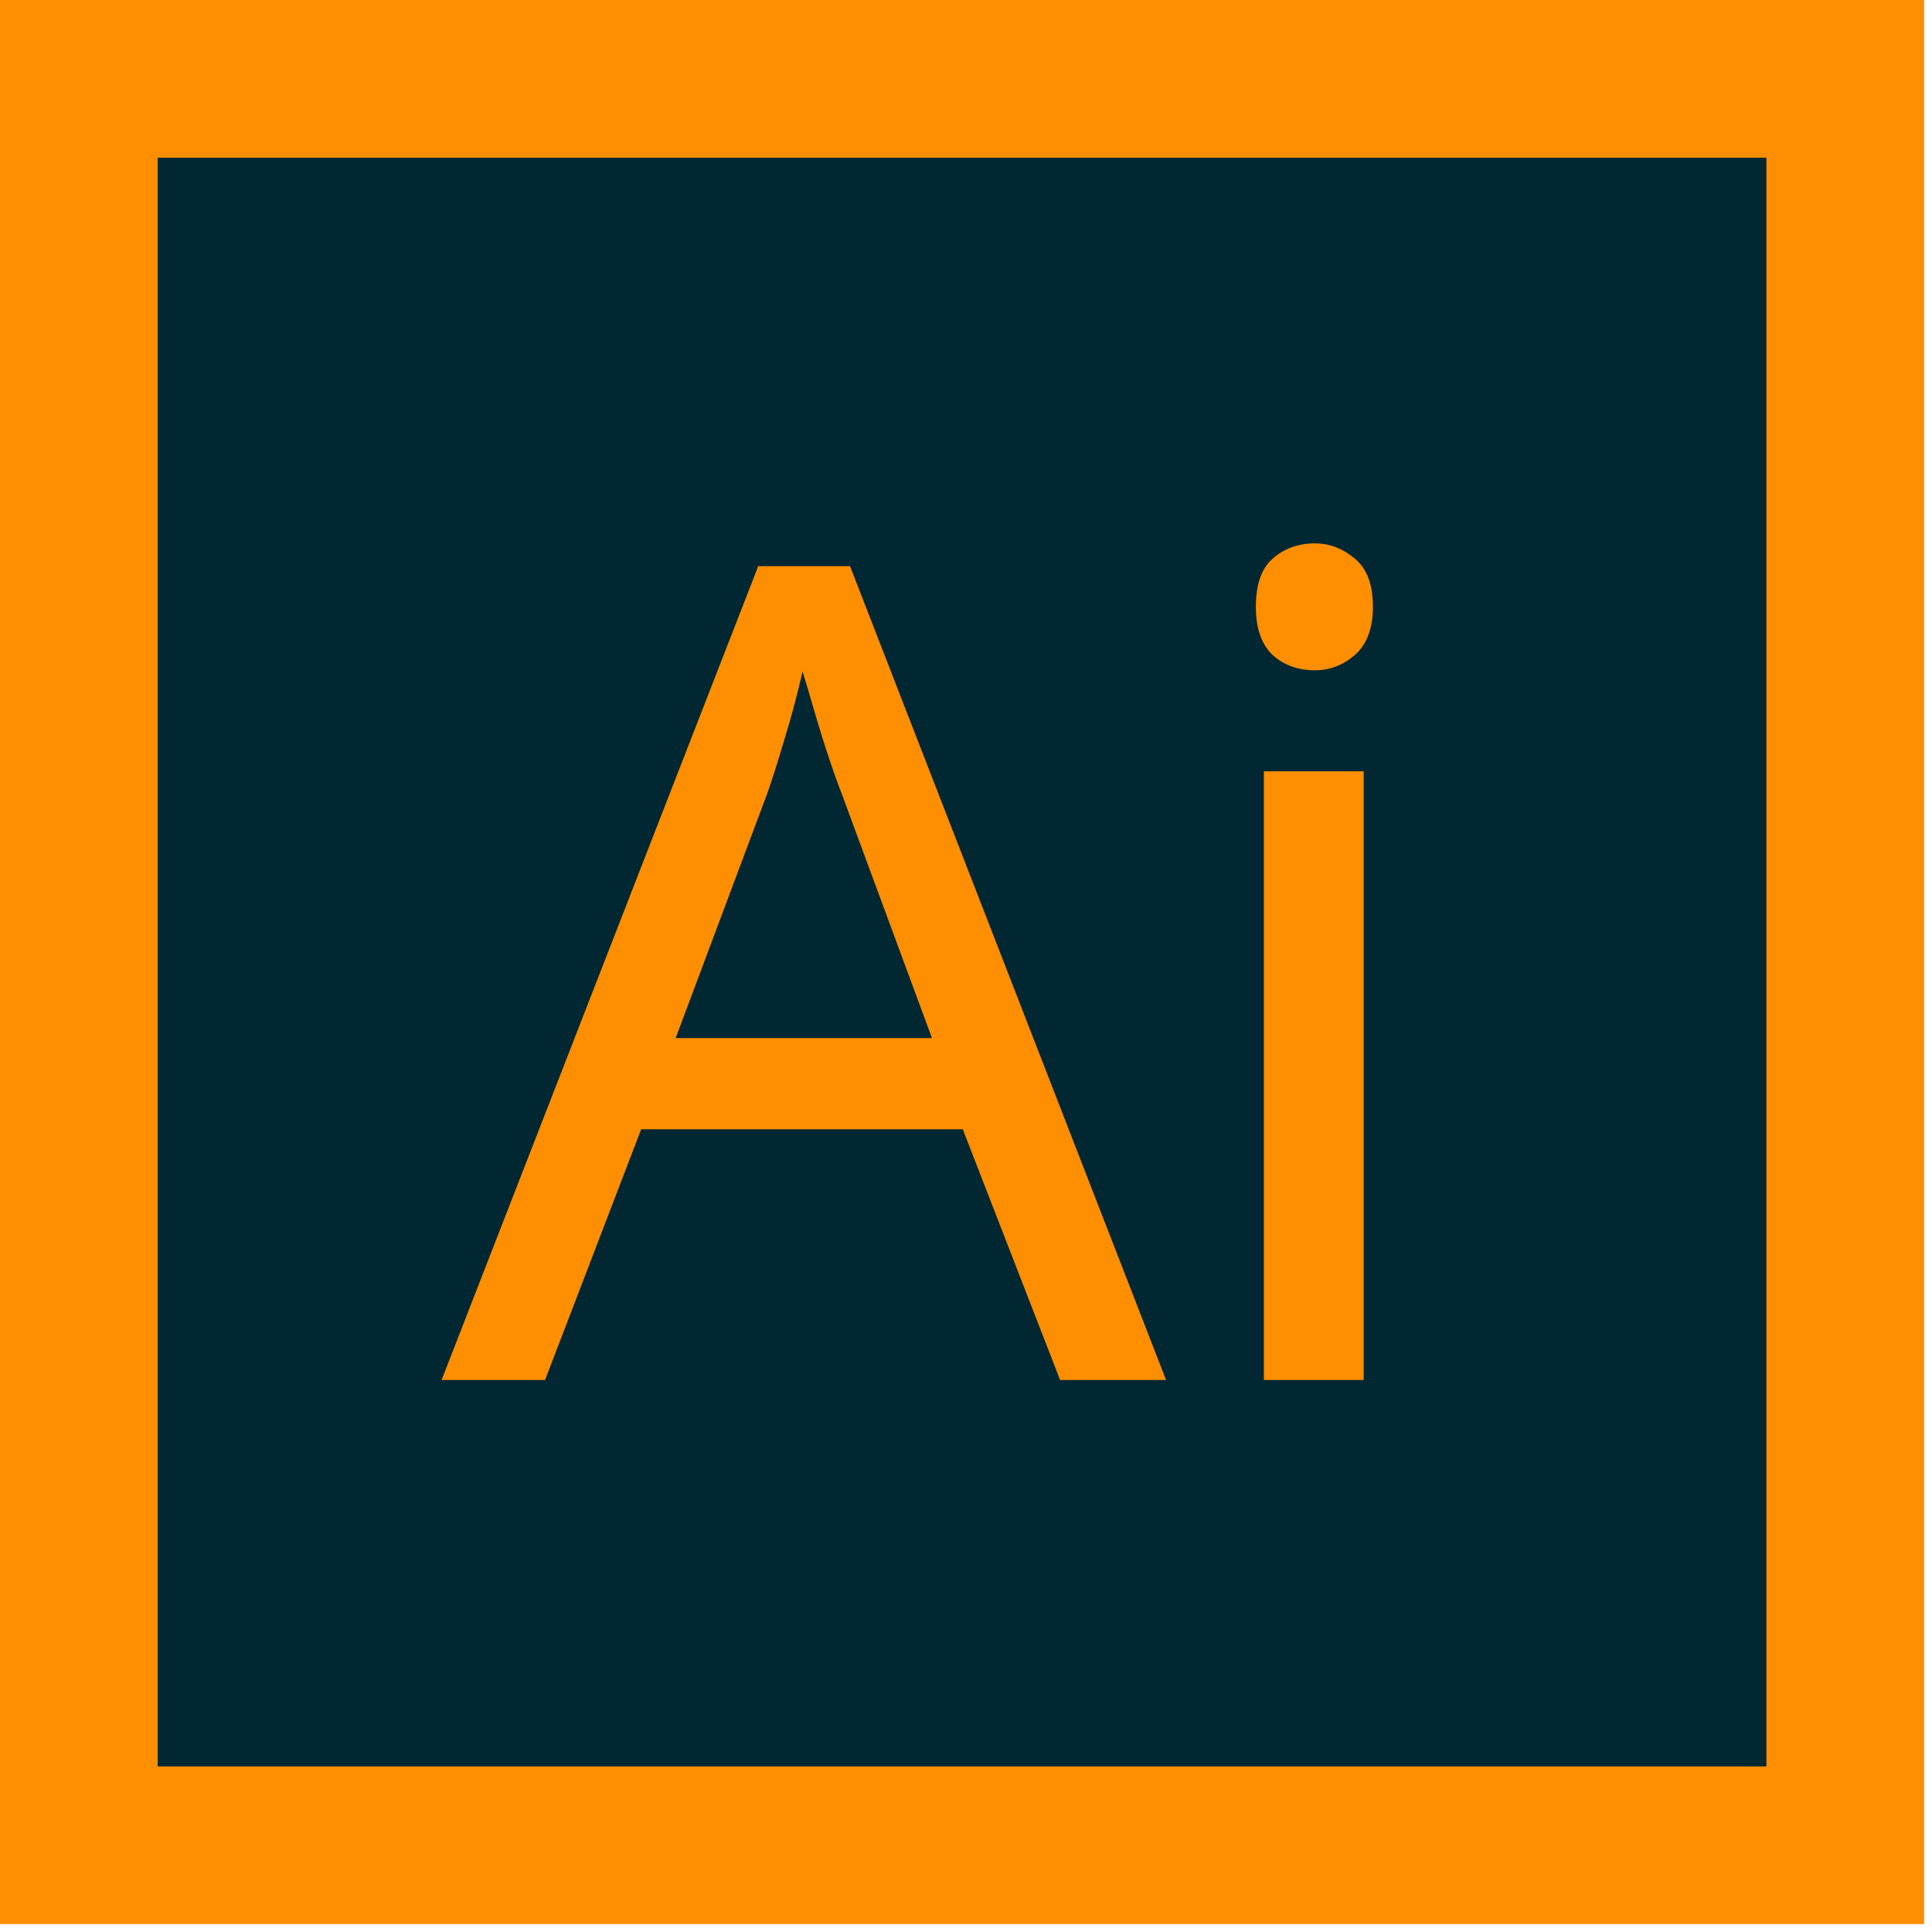
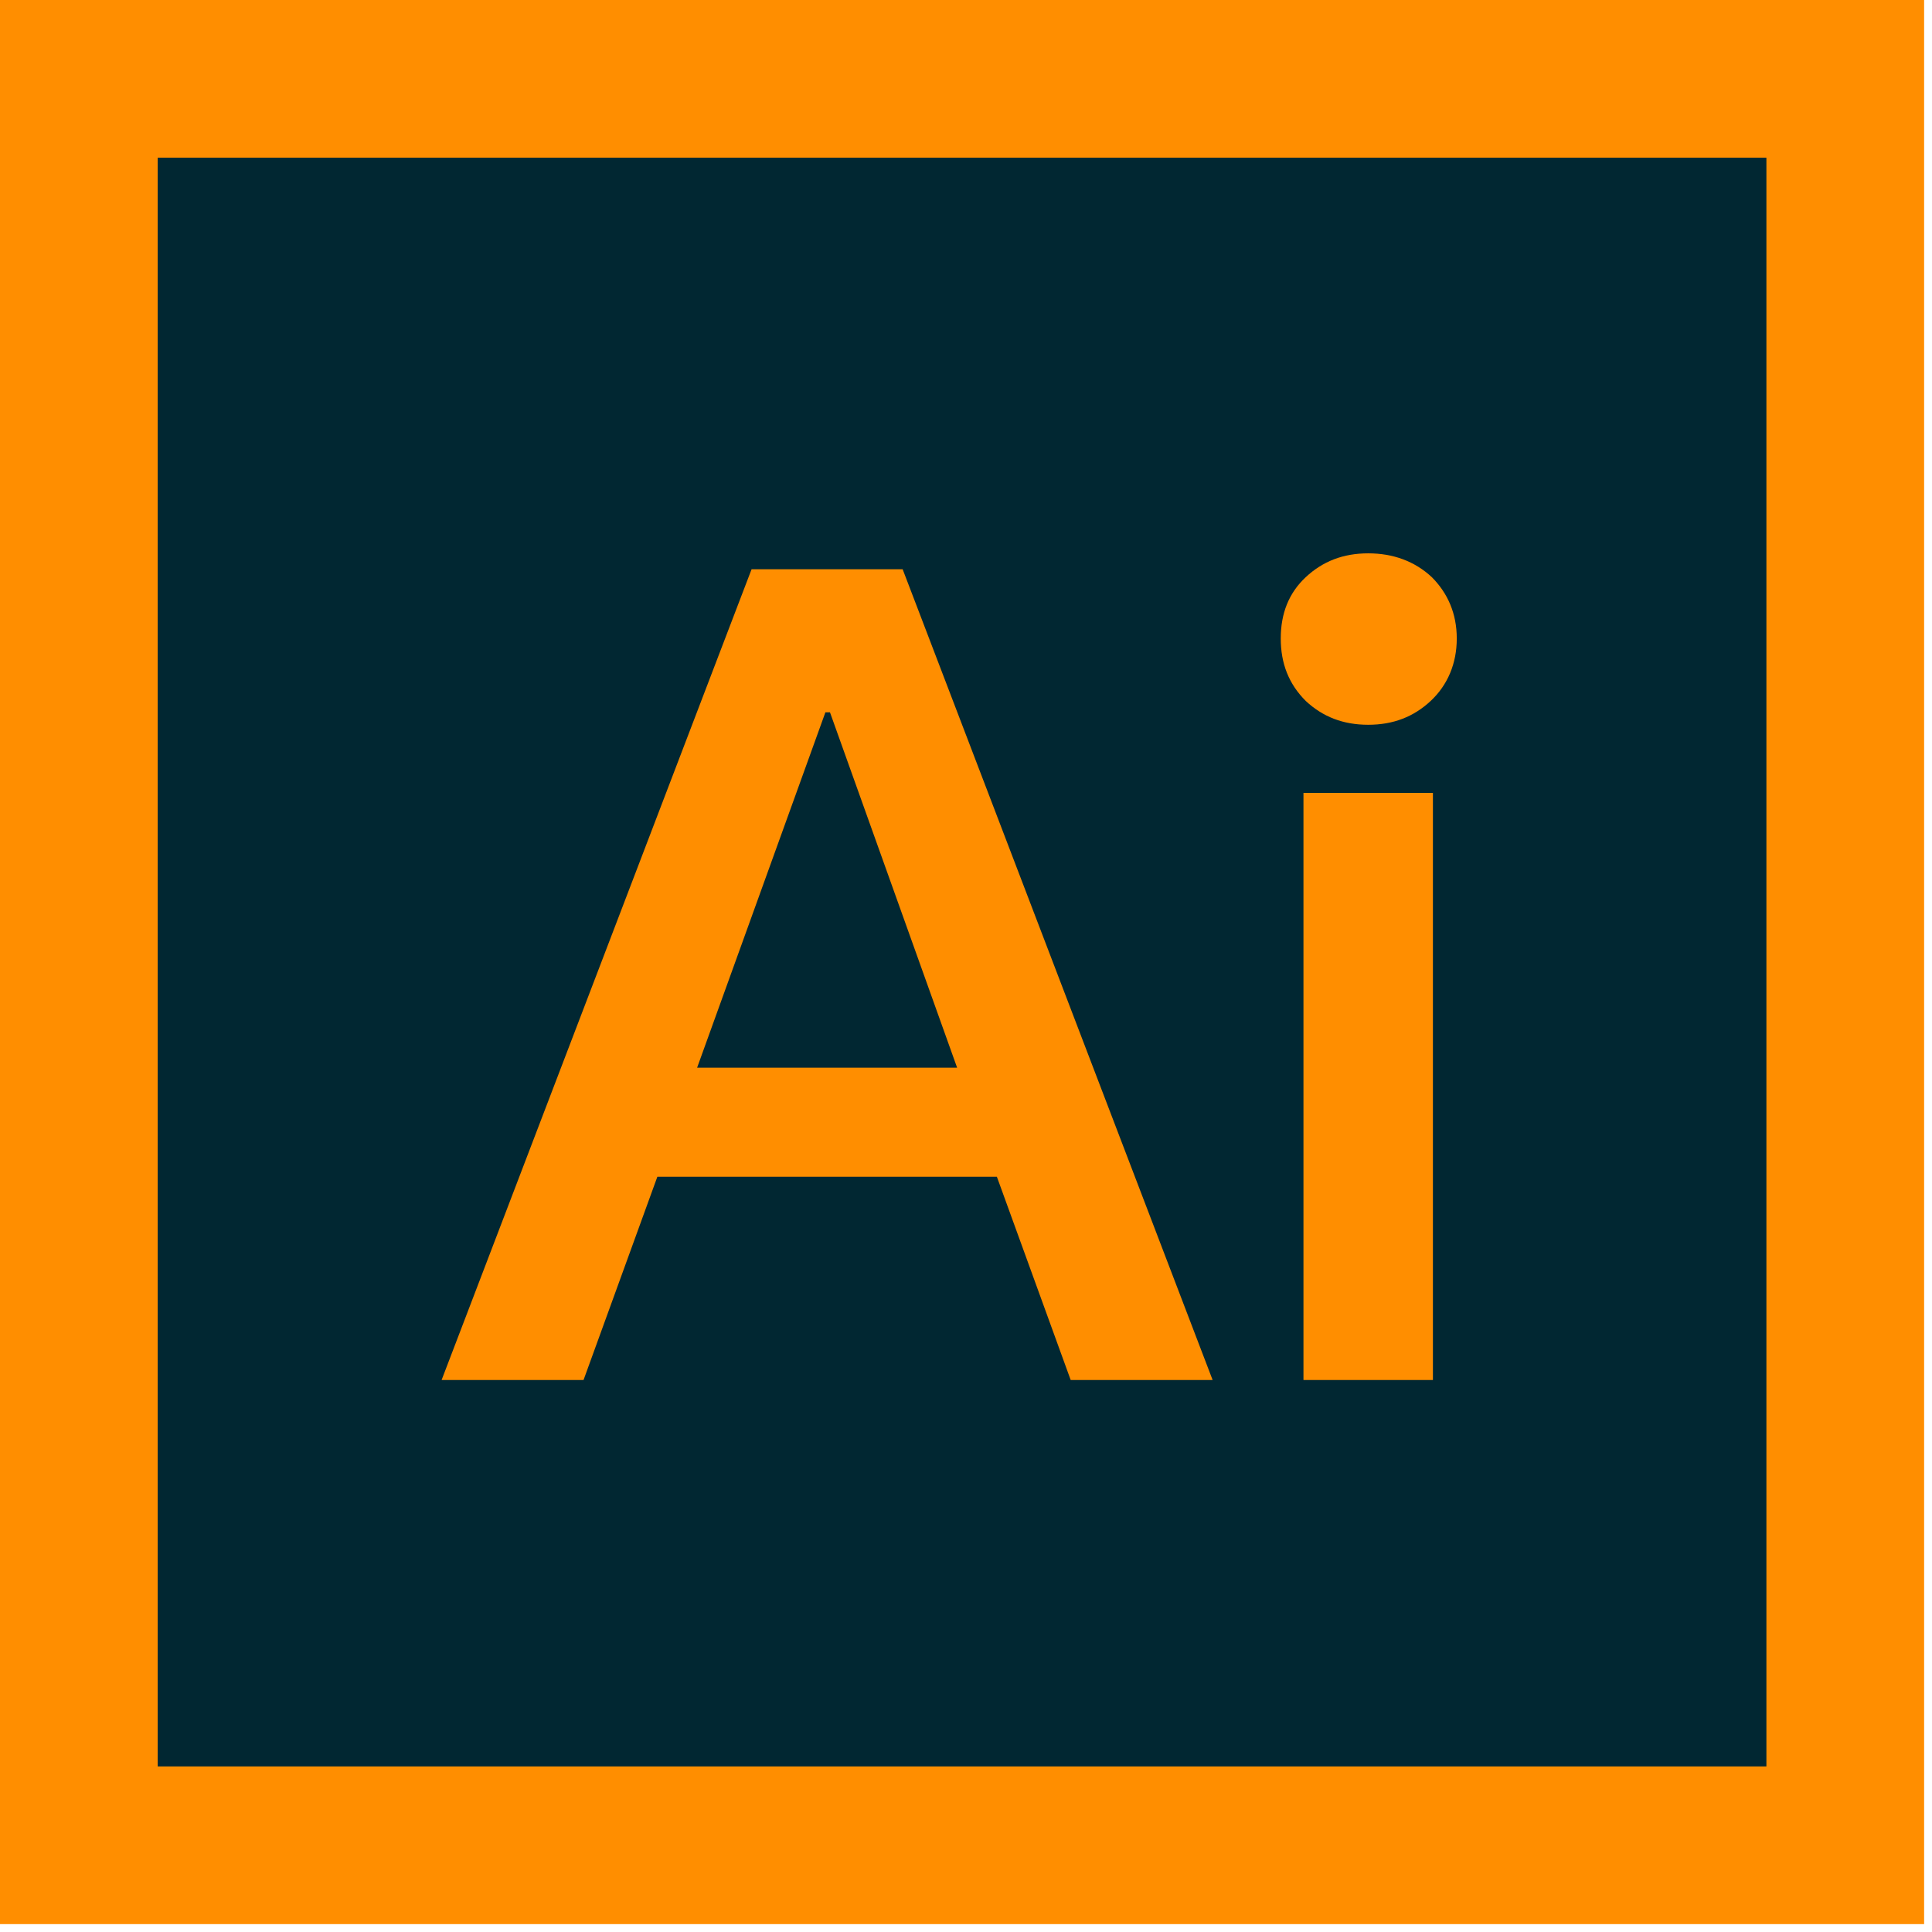
<svg xmlns="http://www.w3.org/2000/svg" width="49px" height="49px" viewBox="0 0 49 49" version="1.1">
  <defs />
  <g id="网页" stroke="none" stroke-width="1" fill="none" fill-rule="evenodd">
    <g id="关于我们" transform="translate(-974, -475)">
      <g id="Group-5" transform="translate(495, 368)">
        <g id="Group-4" transform="translate(479, 107)">
          <rect id="Rectangle-24-Copy-2" fill="#FF8E00" x="0" y="0" width="48.8" height="48.8" />
          <rect id="Rectangle-24-Copy-3" fill="#012732" x="4" y="4" width="40.8" height="40.8" />
-           <text id="Ai" font-family="PingFangSC-Semibold, PingFang SC" font-size="28.8" font-weight="500" fill="#FF8E00">
-             <tspan x="11.2" y="35">Ai</tspan>
-           </text>
+           <path d="M19.062,14.437 L22.893,14.437 L30.755,35 L27.155,35 L25.283,29.845 L16.672,29.845 L14.8,35 L11.2,35 L19.062,14.437 Z M17.68,27.08 L24.275,27.08 L21.05,18.066 L20.934,18.066 L17.68,27.08 Z M34.701,14.034 C35.334,14.034 35.882,14.235 36.314,14.638 C36.717,15.042 36.947,15.56 36.947,16.194 C36.947,16.827 36.717,17.374 36.285,17.778 C35.853,18.181 35.334,18.382 34.701,18.382 C34.067,18.382 33.549,18.181 33.117,17.778 C32.685,17.346 32.483,16.827 32.483,16.194 C32.483,15.56 32.685,15.042 33.117,14.638 C33.549,14.235 34.067,14.034 34.701,14.034 Z M33.059,20.11 L36.342,20.11 L36.342,35 L33.059,35 L33.059,20.11 Z" id="Ai" fill="#FF8E00" />
        </g>
      </g>
    </g>
  </g>
</svg>
